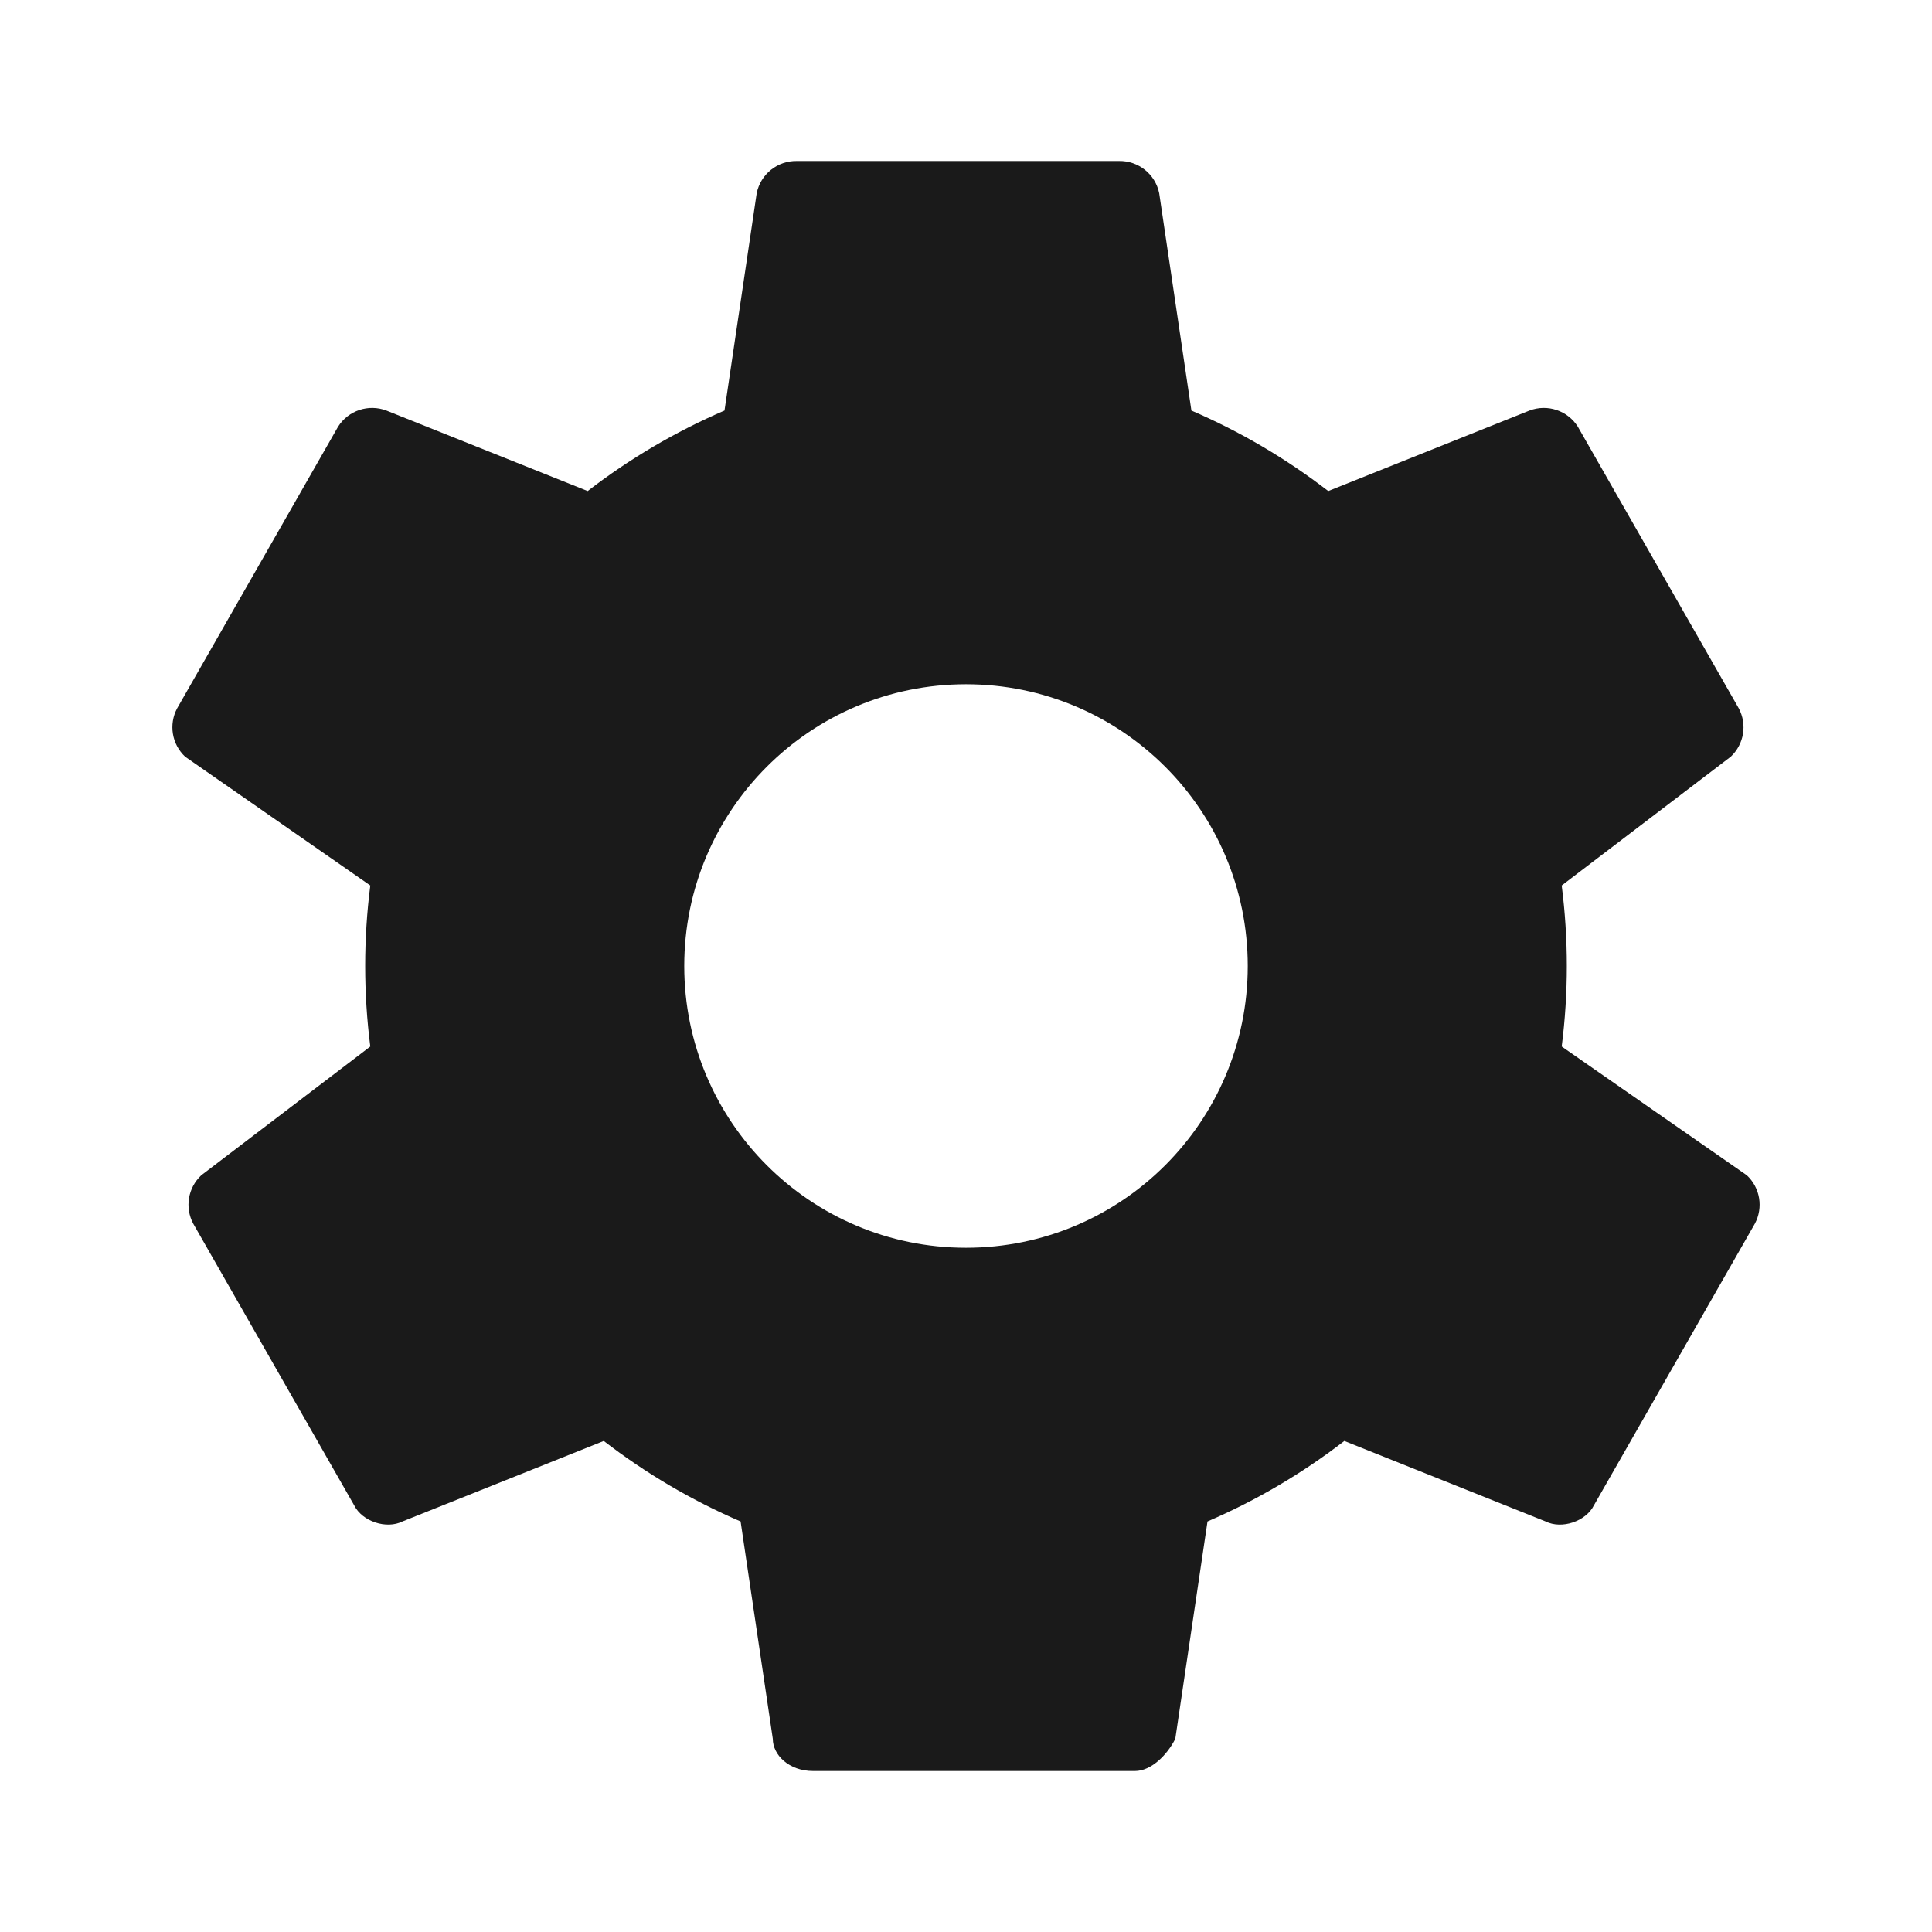
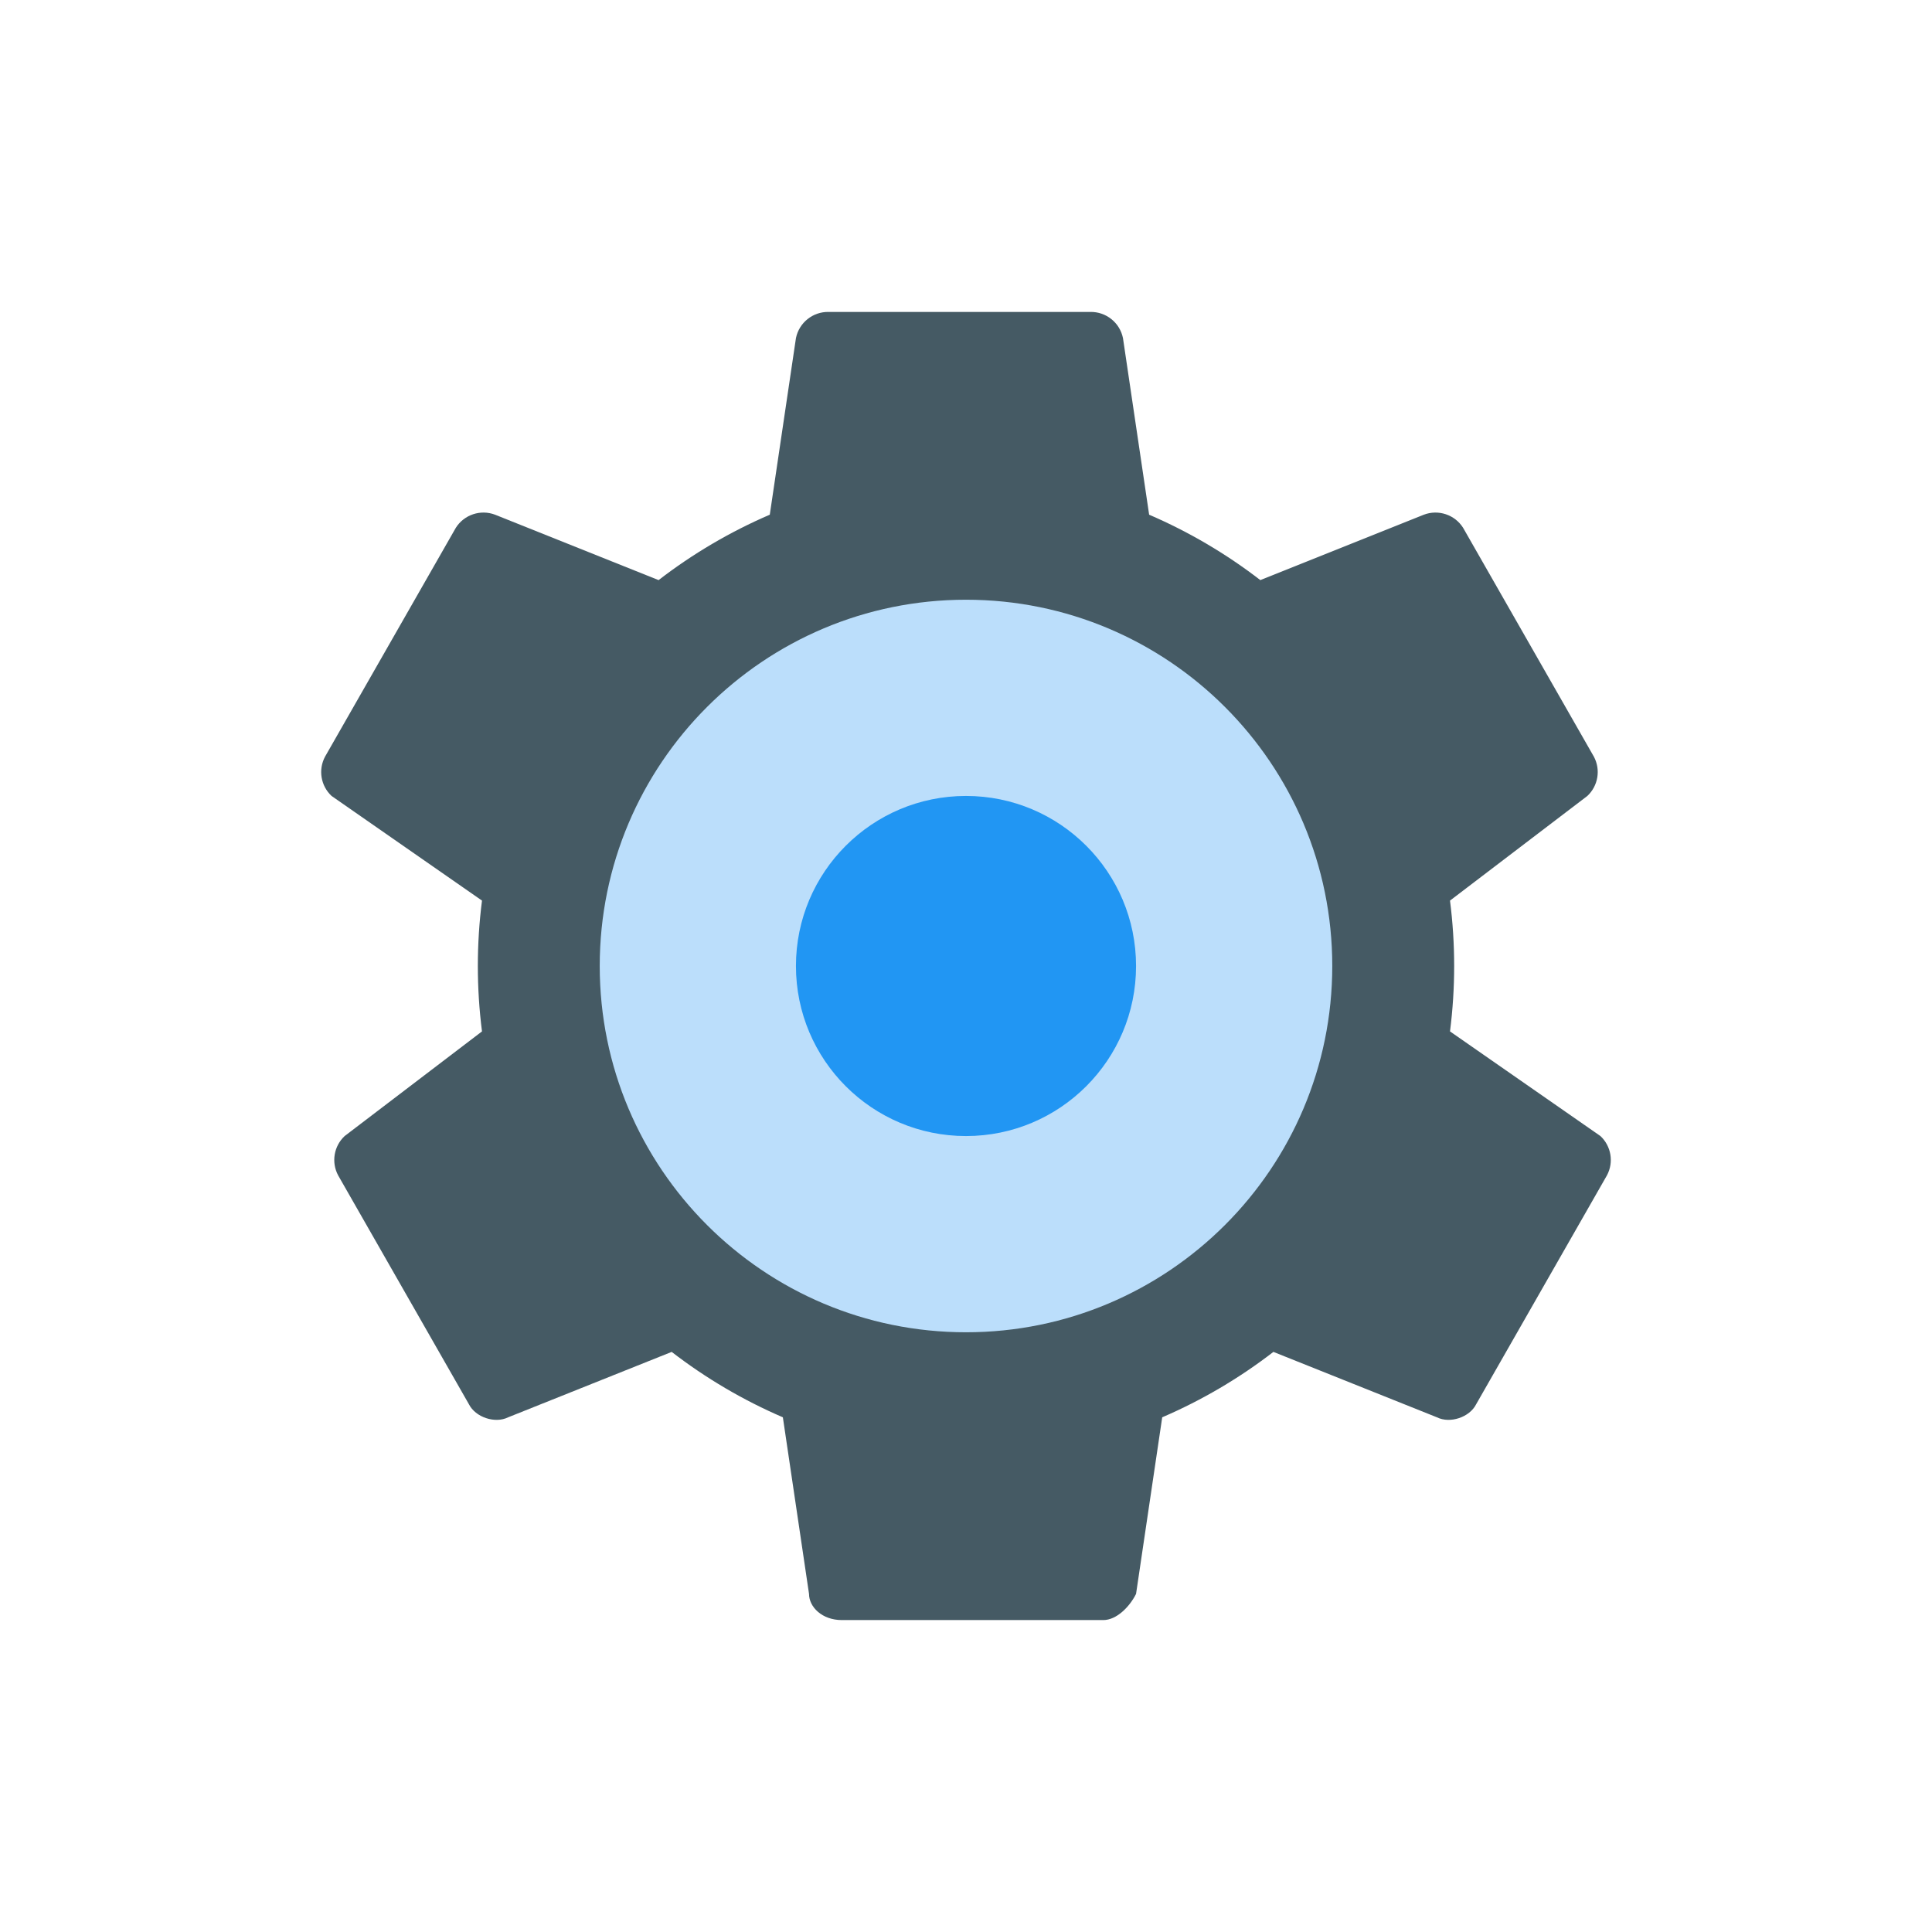
- <svg xmlns="http://www.w3.org/2000/svg" viewBox="0 0 24 24" fill="#1a1a1a">
-   <path d="M19.4 13a7.9 7.9 0 0 0 0-2l2.1-1.6a.5.5 0 0 0 .1-.6l-2-3.5a.5.5 0 0 0-.6-.2l-2.5 1a7.9 7.9 0 0 0-1.7-1l-.4-2.7a.5.5 0 0 0-.5-.4h-4a.5.5 0 0 0-.5.4l-.4 2.7a7.9 7.9 0 0 0-1.7 1l-2.5-1a.5.5 0 0 0-.6.2l-2 3.5a.5.5 0 0 0 .1.6L4.6 11a7.9 7.9 0 0 0 0 2l-2.1 1.6a.5.5 0 0 0-.1.6l2 3.5c.1.2.4.3.6.2l2.5-1a7.9 7.9 0 0 0 1.7 1l.4 2.7c0 .2.2.4.5.4h4c.2 0 .4-.2.5-.4l.4-2.7a7.9 7.9 0 0 0 1.7-1l2.5 1c.2.1.5 0 .6-.2l2-3.5a.5.5 0 0 0-.1-.6zM12 15.5A3.5 3.5 0 1 1 12 8.5a3.5 3.5 0 0 1 0 7z" />
+ <svg xmlns="http://www.w3.org/2000/svg" width="48" height="48" viewBox="0 0 48 48">
+   <g transform="translate(4.5 4.5) scale(1.625)">
+     <path fill="#455A64" d="M19.4 13a7.9 7.9 0 0 0 0-2l2.1-1.6a.5.5 0 0 0 .1-.6l-2-3.5a.5.5 0 0 0-.6-.2l-2.5 1a7.9 7.9 0 0 0-1.7-1l-.4-2.7a.5.5 0 0 0-.5-.4h-4a.5.5 0 0 0-.5.4l-.4 2.7a7.9 7.9 0 0 0-1.7 1l-2.5-1a.5.5 0 0 0-.6.2l-2 3.5a.5.5 0 0 0 .1.6L4.6 11a7.9 7.9 0 0 0 0 2l-2.1 1.6a.5.5 0 0 0-.1.6l2 3.5c.1.2.4.3.6.2l2.5-1a7.9 7.9 0 0 0 1.7 1l.4 2.7c0 .2.2.4.5.4h4c.2 0 .4-.2.5-.4l.4-2.7a7.9 7.9 0 0 0 1.7-1l2.5 1c.2.1.5 0 .6-.2l2-3.5a.5.5 0 0 0-.1-.6zM12 15.5A3.5 3.5 0 1 1 12 8.5a3.5 3.5 0 0 1 0 7z" />
+     <circle cx="12" cy="12" r="5.6" fill="#BBDEFB" />
+     <circle cx="12" cy="12" r="2.6" fill="#2196F3" />
+   </g>
</svg>
